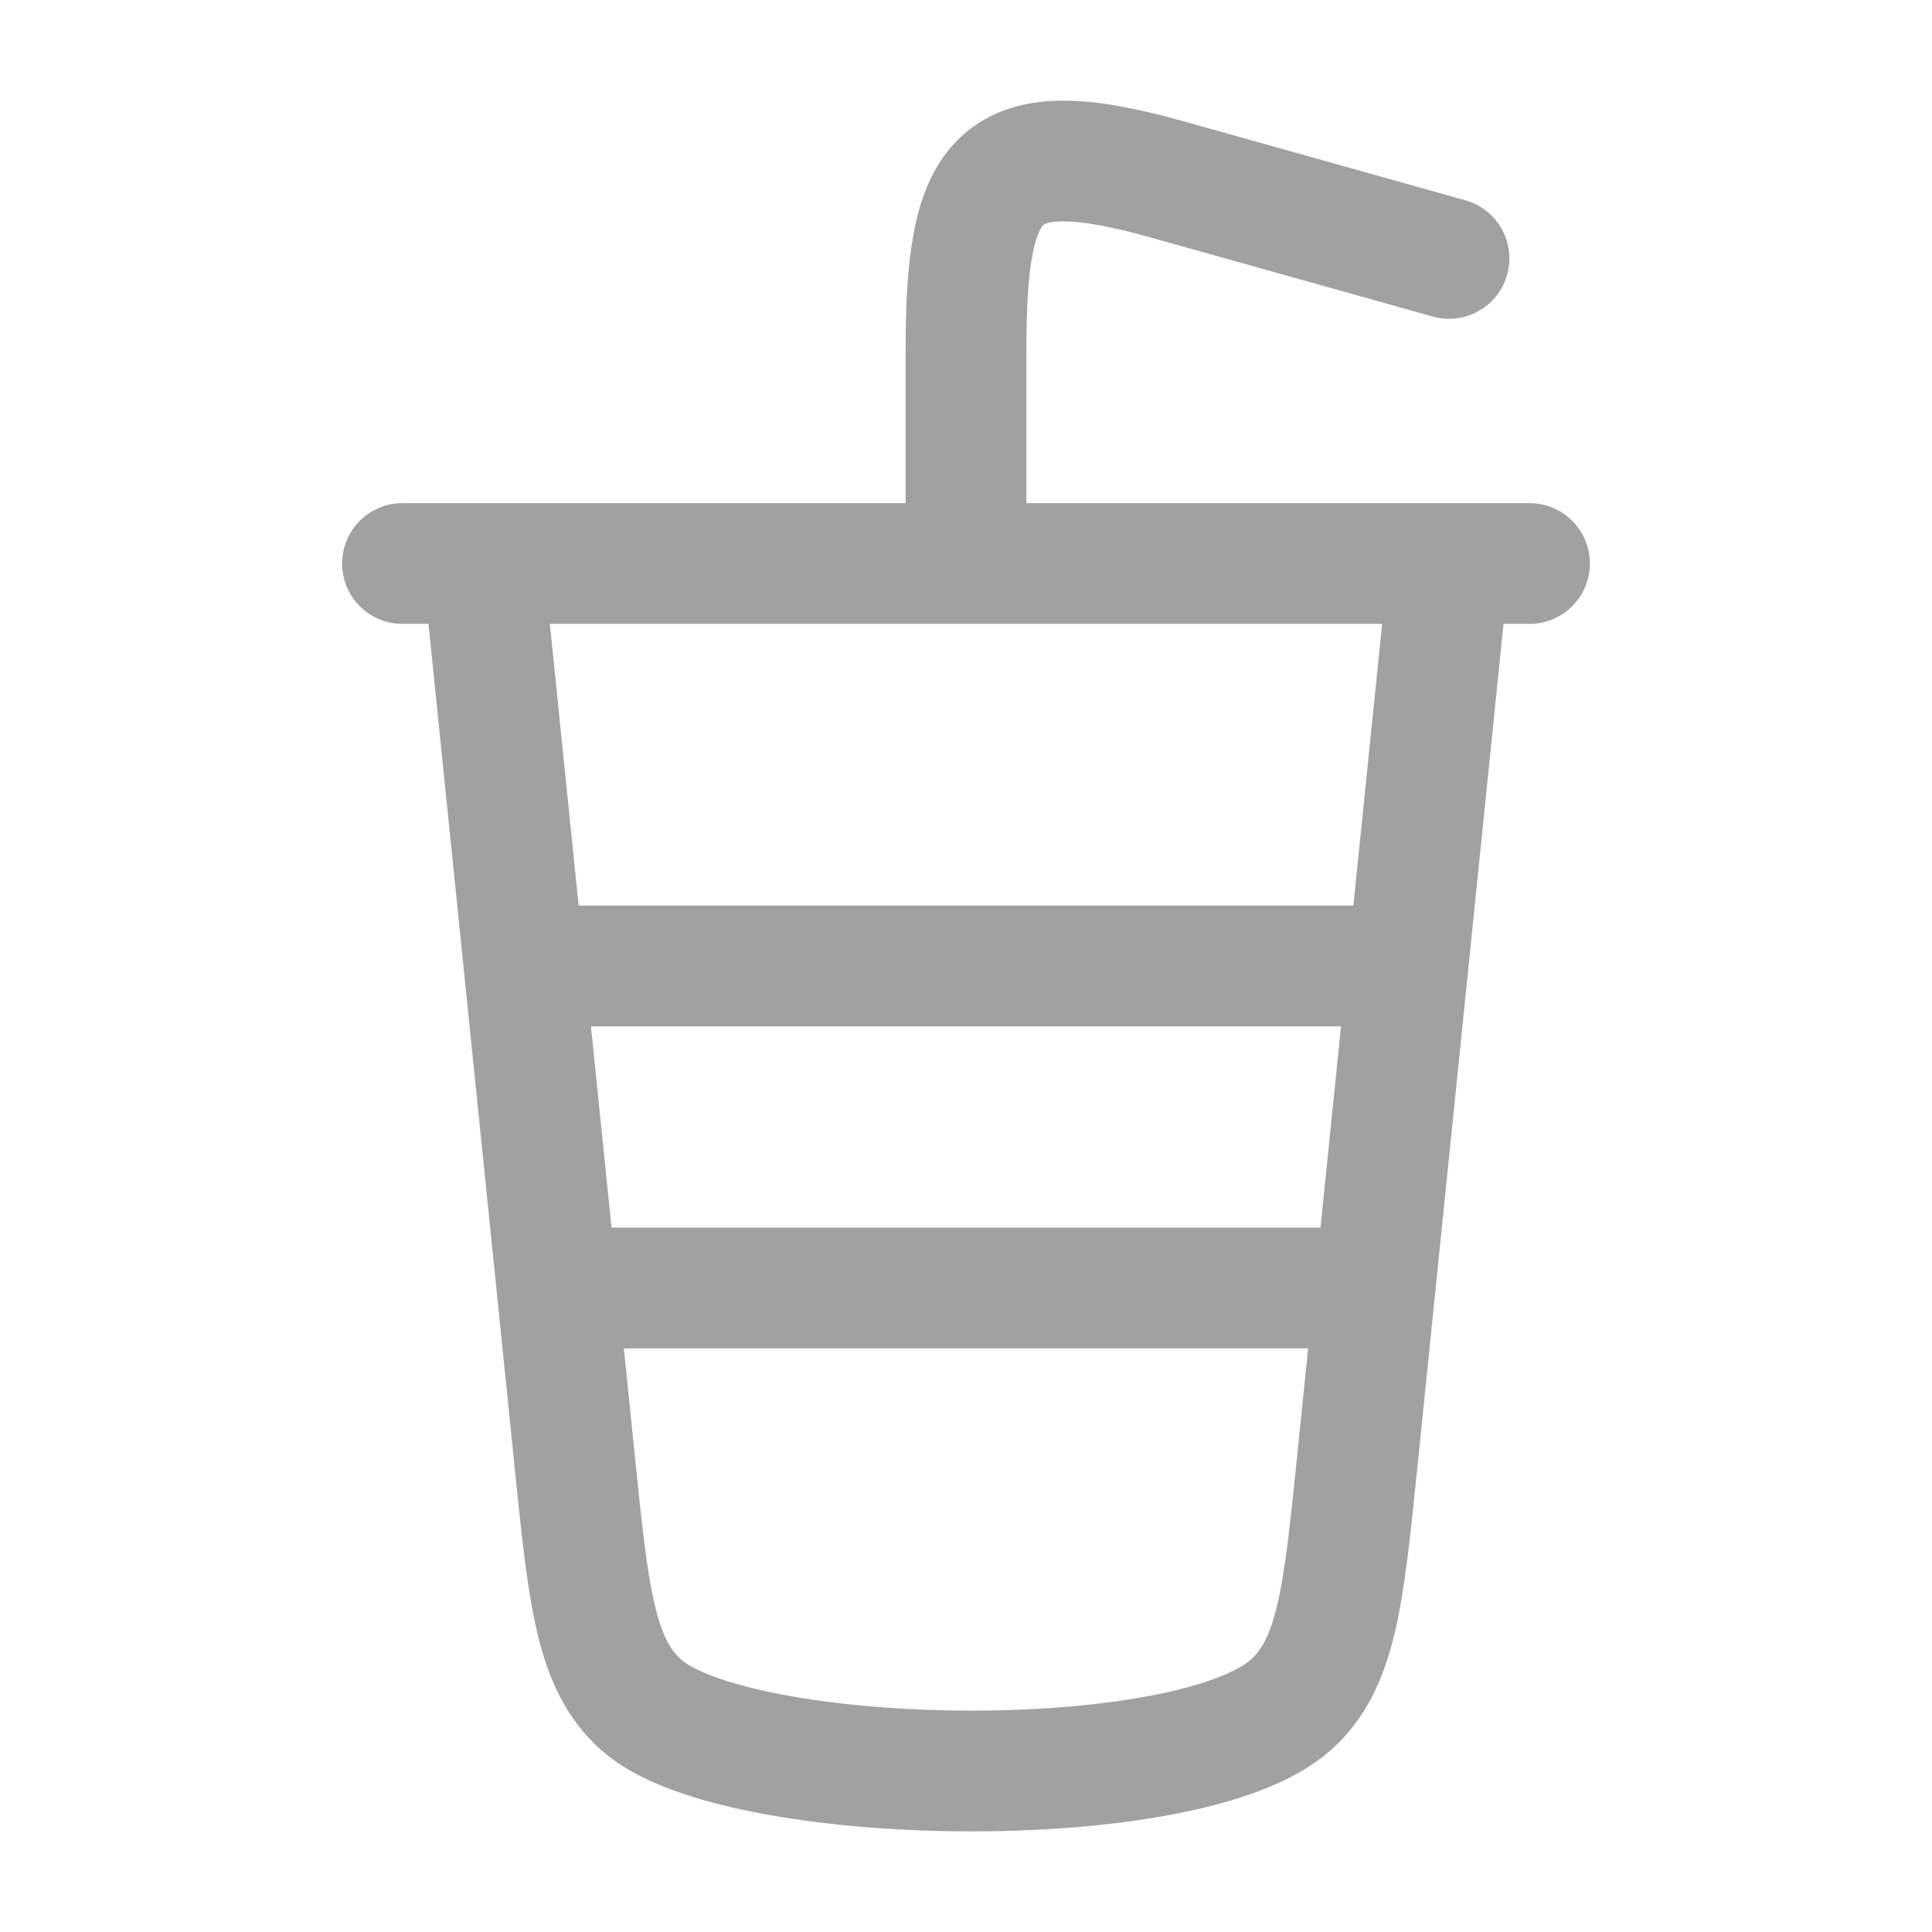
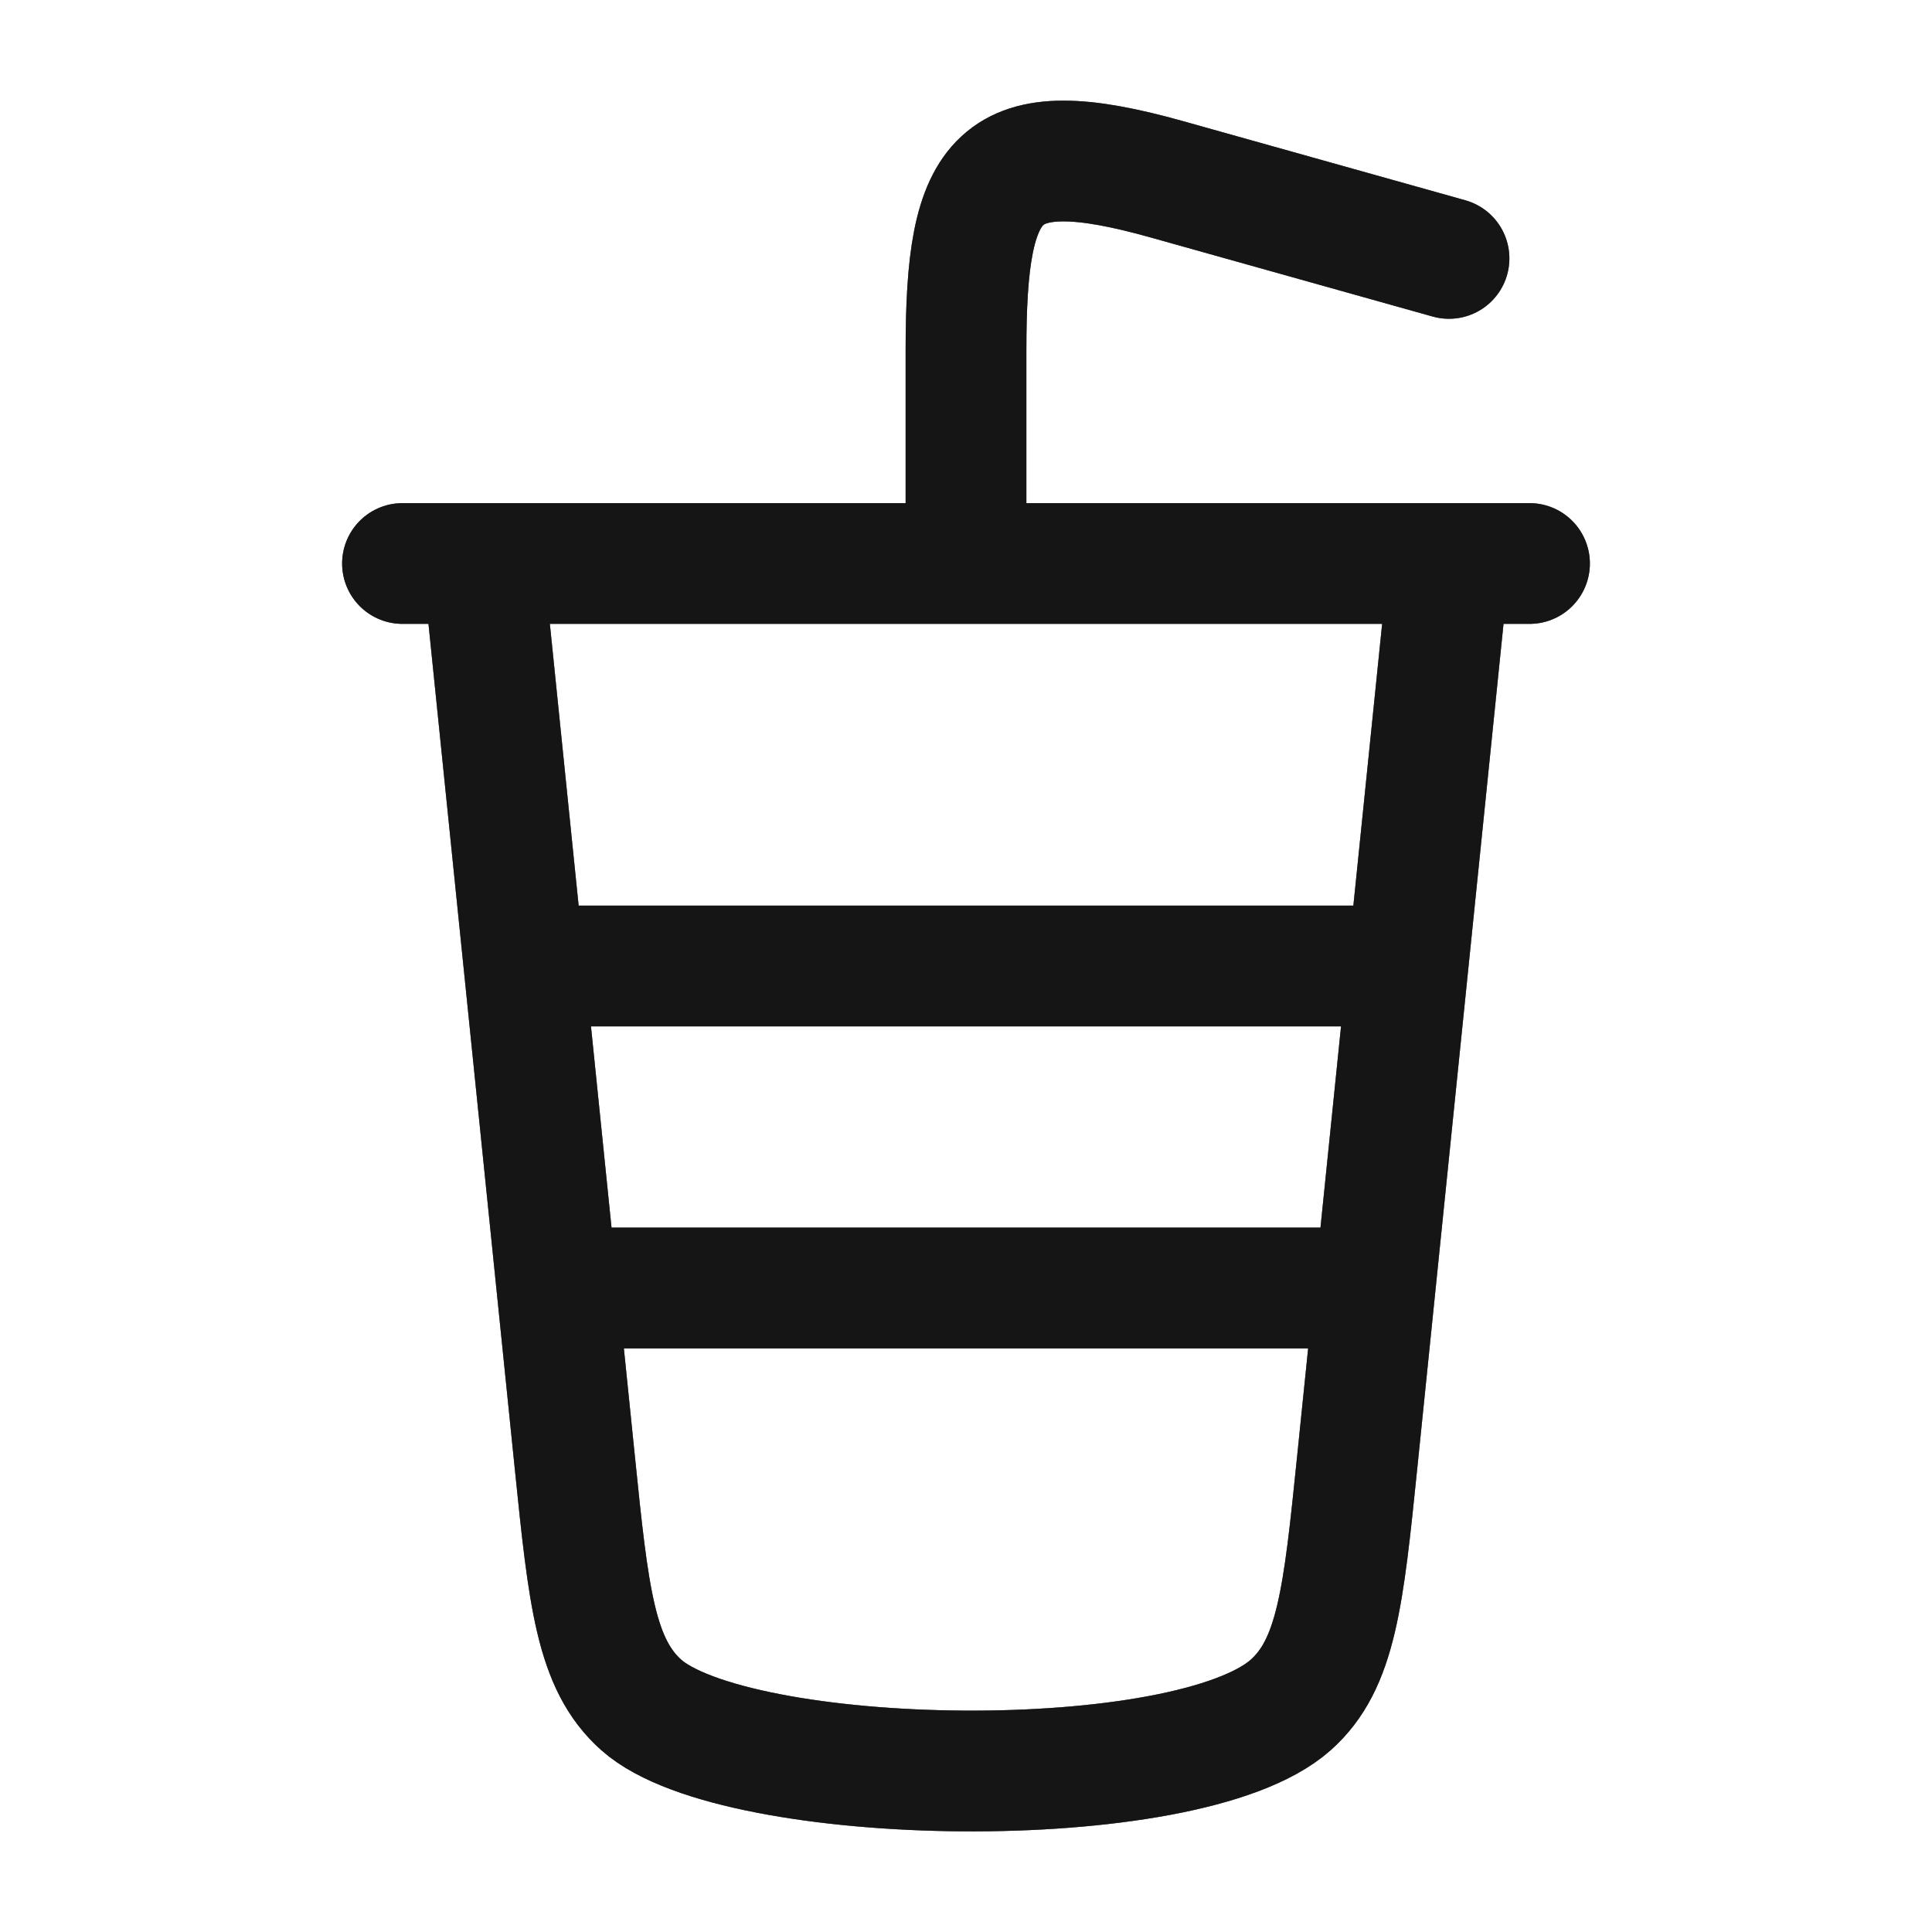
<svg xmlns="http://www.w3.org/2000/svg" width="24" height="24" viewBox="0 0 24 24" fill="none">
-   <path d="M12 7V4.348C12 2.161 12.374 1.632 14.497 2.228L18 3.21M6 7L7.14 18.16C7.311 19.837 7.397 20.675 7.968 21.181C9.146 22.225 14.748 22.32 16.032 21.181C16.603 20.675 16.689 19.837 16.86 18.161L18 7M5 7H19M7 12H17M7 16H17" stroke="#A1A1A1" stroke-width="1.5" stroke-linecap="round" />
+   <path d="M12 7V4.348C12 2.161 12.374 1.632 14.497 2.228L18 3.21M6 7L7.14 18.16C7.311 19.837 7.397 20.675 7.968 21.181C9.146 22.225 14.748 22.32 16.032 21.181C16.603 20.675 16.689 19.837 16.86 18.161L18 7M5 7H19M7 12H17M7 16H17" stroke="#404040" stroke-width="1.5" stroke-linecap="round" />
+   <path d="M12 7V4.348C12 2.161 12.374 1.632 14.497 2.228L18 3.21M6 7L7.14 18.16C7.311 19.837 7.397 20.675 7.968 21.181C9.146 22.225 14.748 22.32 16.032 21.181C16.603 20.675 16.689 19.837 16.86 18.161L18 7M5 7H19M7 12H17M7 16H17" stroke="black" stroke-opacity="0.2" stroke-width="1.5" stroke-linecap="round" />
+   <path d="M12 7V4.348C12 2.161 12.374 1.632 14.497 2.228L18 3.21M6 7L7.14 18.16C7.311 19.837 7.397 20.675 7.968 21.181C9.146 22.225 14.748 22.32 16.032 21.181C16.603 20.675 16.689 19.837 16.86 18.161L18 7M5 7H19M7 12H17M7 16H17" stroke="black" stroke-opacity="0.2" stroke-width="1.5" stroke-linecap="round" />
+   <path d="M12 7V4.348C12 2.161 12.374 1.632 14.497 2.228L18 3.21M6 7L7.14 18.16C7.311 19.837 7.397 20.675 7.968 21.181C9.146 22.225 14.748 22.32 16.032 21.181C16.603 20.675 16.689 19.837 16.86 18.161L18 7M5 7H19M7 12H17M7 16H17" stroke="black" stroke-opacity="0.2" stroke-width="1.5" stroke-linecap="round" />
+   <path d="M12 7V4.348C12 2.161 12.374 1.632 14.497 2.228L18 3.21M6 7L7.14 18.16C7.311 19.837 7.397 20.675 7.968 21.181C9.146 22.225 14.748 22.32 16.032 21.181C16.603 20.675 16.689 19.837 16.86 18.161L18 7M5 7H19M7 12H17M7 16H17" stroke="black" stroke-opacity="0.2" stroke-width="1.5" stroke-linecap="round" />
+   <path d="M12 7V4.348C12 2.161 12.374 1.632 14.497 2.228L18 3.21M6 7L7.14 18.16C7.311 19.837 7.397 20.675 7.968 21.181C9.146 22.225 14.748 22.32 16.032 21.181C16.603 20.675 16.689 19.837 16.86 18.161L18 7M5 7H19M7 12H17M7 16H17" stroke="black" stroke-opacity="0.2" stroke-width="1.5" stroke-linecap="round" />
</svg>
